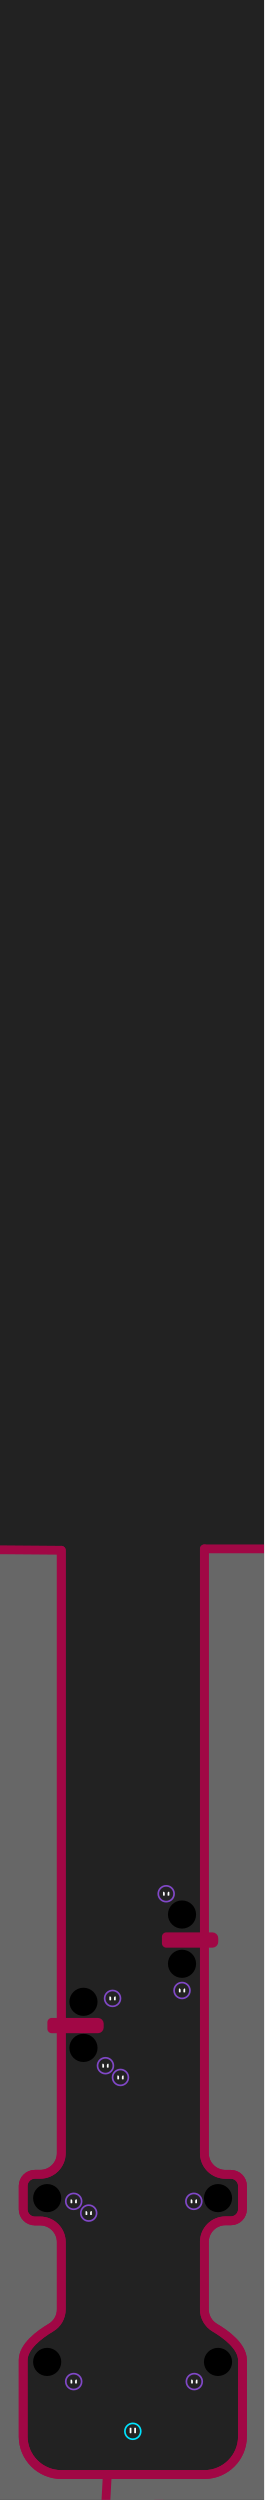
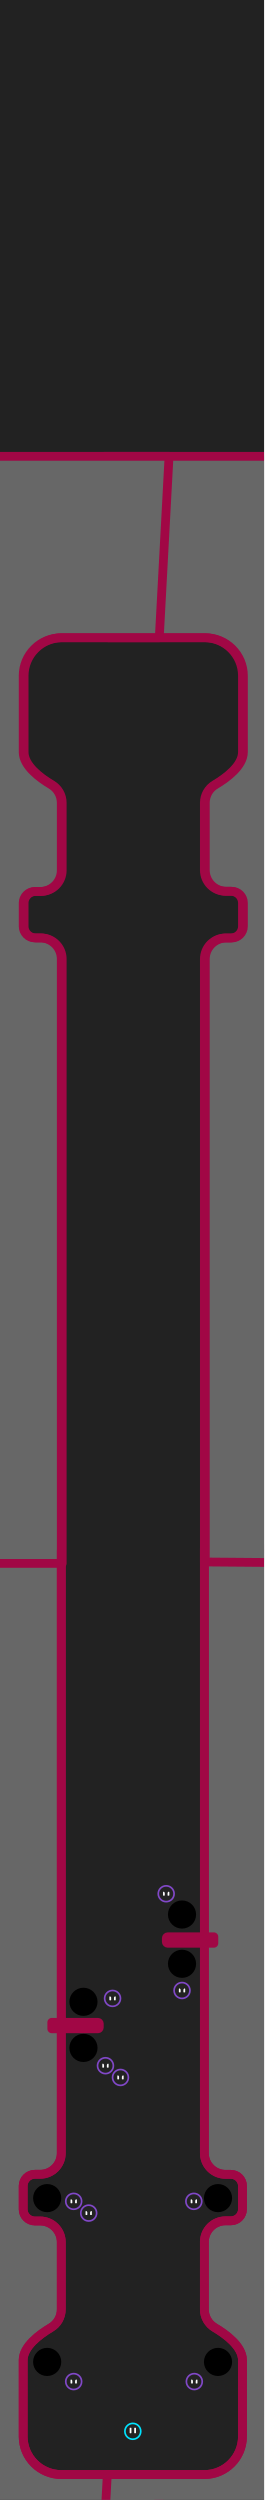
<svg xmlns="http://www.w3.org/2000/svg" width="750px" height="7102px" version="1.1" xml:space="preserve" style="fill-rule:evenodd;clip-rule:evenodd;stroke-linecap:round;stroke-linejoin:round;stroke-miterlimit:1.5;">
  <rect id="Level" x="-0" y="0" width="750" height="7101.67" style="fill:#222;" />
  <clipPath id="_clip1">
    <rect x="-0" y="0" width="750" height="7101.67" />
  </clipPath>
  <g clip-path="url(#_clip1)">
    <path id="_-background-" d="M449.667,7029.72l-275.59,-0c-59.744,-0 -108.25,-48.506 -108.25,-108.25l0,-216.5c0,-39.247 46.713,-73.644 78.767,-92.626c18.271,-10.794 29.482,-30.437 29.482,-51.658c-0,-38.078 0,-104.611 0,-191.3c0,-15.913 -6.321,-31.174 -17.573,-42.426c-11.252,-11.252 -26.514,-17.574 -42.427,-17.574c-8.861,0 -15.082,0 -15.082,0c-18.305,0 -33.167,-14.861 -33.167,-33.166l0,-66.334c0,-18.305 14.862,-33.166 33.167,-33.166l15.083,-0c33.137,-0 60,-26.863 60,-60c0,-645.326 0,-1712.67 0,-1712.67l-478.077,-4l-0,3144.95l765.327,-0l-11.66,-515.28Z" style="fill:#676767;stroke:#a10745;stroke-width:25px;" />
    <path id="_-background-1" d="M277.077,7545l742.855,-0l0,-3144.95l-439.355,-0l0,1716.83c0,15.913 6.322,31.175 17.574,42.427c11.252,11.252 26.513,17.573 42.426,17.573l15.25,0c18.214,0 33,14.787 33,33l0,66c0,18.214 -14.786,33 -33,33l-15.25,0c-15.913,0 -31.174,6.322 -42.426,17.574c-11.252,11.252 -17.574,26.513 -17.574,42.426l0,191.8c0,21.222 11.211,40.865 29.483,51.659c32.054,18.981 78.767,53.378 78.767,92.625l0,216.5c0,59.744 -48.505,108.25 -108.25,108.25l-275.759,-0l-27.741,515.28Z" style="fill:#676767;stroke:#a10745;stroke-width:25px;" />
+     <path id="_-background-2" d="M307.627,1811.59l275.589,0c59.745,0 108.25,48.506 108.25,108.25l0,216.5c0,39.247 -46.713,73.644 -78.767,92.626c-18.271,10.794 -29.481,30.437 -29.481,51.658c-0.001,38.078 -0.001,104.611 -0.001,191.3c0,15.913 6.321,31.174 17.574,42.426c11.252,11.252 26.513,17.574 42.426,17.574c8.861,-0 15.082,-0 15.082,-0c18.306,-0 33.167,14.861 33.167,33.166l0,66.334c0,18.305 -14.861,33.166 -33.167,33.166l-15.082,0c-33.137,0 -60,26.863 -60,60c-0.001,645.326 -0.001,1712.67 -0.001,1712.67l478.077,4l0,-3144.95l-765.327,0l11.661,515.28Z" style="fill:#676767;stroke:#a10745;stroke-width:25px;" />
+     <path id="_-background-3" d="M480.216,1296.31l-742.855,0l0,3144.95l439.355,-0l-0,-1716.83c-0,-15.913 -6.321,-31.175 -17.574,-42.427c-11.252,-11.252 -26.513,-17.573 -42.426,-17.573l-15.25,-0c-18.213,-0 -33,-14.787 -33,-33l-0,-66c-0,-18.214 14.787,-33 33,-33l15.25,-0c15.913,-0 31.174,-6.322 42.426,-17.574c11.253,-11.252 17.574,-26.513 17.574,-42.426l-0,-191.8c-0,-21.222 -11.211,-40.865 -29.483,-51.659c-32.054,-18.981 -78.767,-53.378 -78.767,-92.625l-0,-216.5c-0,-59.744 48.505,-108.25 108.25,-108.25l275.759,0l27.741,-515.28Z" style="fill:#676767;stroke:#a10745;stroke-width:25px;" />
    <path id="_-collision-" d="M580.577,4400.05l0,1716.83c0,15.913 6.322,31.175 17.574,42.427c11.252,11.252 26.513,17.573 42.426,17.573l15.25,0c18.214,0 33,14.787 33,33l0,66c0,18.214 -14.786,33 -33,33l-15.25,0c-15.913,0 -31.174,6.322 -42.426,17.574c-11.252,11.252 -17.574,26.513 -17.574,42.426l0,191.8c0,21.222 11.211,40.865 29.483,51.659c32.054,18.981 78.767,53.378 78.767,92.625l0,216.5c0,59.744 -48.505,108.25 -108.25,108.25l-406.5,-0c-59.744,-0 -108.25,-48.506 -108.25,-108.25l0,-216.5c0,-39.247 46.713,-73.644 78.767,-92.626c18.271,-10.794 29.482,-30.437 29.482,-51.658c-0,-38.078 0,-104.611 0,-191.3c0,-15.913 -6.321,-31.174 -17.573,-42.426c-11.252,-11.252 -26.514,-17.574 -42.427,-17.574c-8.861,0 -15.082,0 -15.082,0c-18.305,0 -33.167,-14.861 -33.167,-33.166l0,-66.334c0,-18.305 14.862,-33.166 33.167,-33.166l15.083,-0c33.137,-0 60,-26.863 60,-60c0,-645.326 0,-1712.67 0,-1712.67" style="fill:none;stroke:#a10745;stroke-width:25px;" />
+     <path id="_-collision-1" d="M174.077,4441.25l0,-1716.83c0,-15.913 -6.321,-31.175 -17.573,-42.427c-11.252,-11.252 -26.514,-17.573 -42.427,-17.573l-15.25,-0c-18.213,-0 -33,-14.787 -33,-33l0,-66c0,-18.214 14.787,-33 33,-33l15.25,-0c15.913,-0 31.175,-6.322 42.427,-17.574c11.252,-11.252 17.573,-26.513 17.573,-42.426l0,-191.8c0,-21.222 -11.21,-40.865 -29.482,-51.659c-32.055,-18.981 -78.768,-53.378 -78.768,-92.625l0,-216.5c0,-59.744 48.506,-108.25 108.25,-108.25l406.5,0c59.745,0 108.25,48.506 108.25,108.25l0,216.5c0,39.247 -46.713,73.644 -78.766,92.626c-18.272,10.794 -29.482,30.437 -29.482,51.658c-0,38.078 -0,104.611 -0,191.3c-0.001,15.913 6.321,31.174 17.573,42.426c11.252,11.252 26.514,17.574 42.427,17.574c8.86,-0 15.082,-0 15.082,-0c18.305,-0 33.166,14.861 33.166,33.166l0,66.334c0,18.305 -14.861,33.166 -33.166,33.166l-15.083,0c-33.137,0 -60,26.863 -60,60c-0.001,645.326 -0.001,1712.67 -0.001,1712.67" style="fill:none;stroke:#a10745;stroke-width:25px;" />
    <g id="Hole">
      <circle id="holePos" cx="133.994" cy="6244.42" r="40" />
    </g>
    <g id="Hole1">
      <circle id="holePos1" cx="133.994" cy="6709.75" r="40" />
    </g>
    <g id="Hole2">
      <circle id="holePos2" cx="619.327" cy="6244.42" r="40" />
    </g>
    <g id="Hole3">
      <circle id="holePos3" cx="237.077" cy="5817.75" r="40" />
    </g>
    <g id="Hole4">
      <circle id="holePos4" cx="517.077" cy="5578.75" r="40" />
    </g>
    <g id="Hole5">
      <circle id="holePos5" cx="237.077" cy="5686.75" r="40" />
    </g>
    <g id="Hole6">
      <circle id="holePos6" cx="517.077" cy="5438.75" r="40" />
    </g>
    <g id="Hole7">
      <circle id="holePos7" cx="619.327" cy="6709.75" r="40" />
    </g>
    <g id="Player">
      <circle id="start" cx="377.327" cy="6906.86" r="22.5" style="fill:#232323;stroke:#00e3ff;stroke-width:4.77px;" />
      <g>
        <path d="M373.355,6897.95l-0,13.166c-0,0.69 -0.56,1.25 -1.25,1.25l-2.5,0c-0.69,0 -1.25,-0.56 -1.25,-1.25l-0,-13.166c-0,-0.69 0.56,-1.25 1.25,-1.25l2.5,-0c0.69,-0 1.25,0.56 1.25,1.25Z" style="fill:#fff;" />
        <path d="M386.3,6897.95l0,13.166c0,0.69 -0.56,1.25 -1.25,1.25l-2.5,0c-0.69,0 -1.25,-0.56 -1.25,-1.25l0,-13.166c0,-0.69 0.56,-1.25 1.25,-1.25l2.5,-0c0.69,-0 1.25,0.56 1.25,1.25Z" style="fill:#fff;" />
      </g>
    </g>
    <g id="Enemy">
      <circle id="enemyPos" cx="209.327" cy="6765.59" r="22.5" style="fill:#232323;stroke:#8148c8;stroke-width:4.77px;" />
      <g>
        <path d="M204.842,6762.05c0.331,0.398 0.513,0.899 0.513,1.416c-0,1.87 -0,6.366 -0,6.366c-0,0.69 -0.56,1.25 -1.25,1.25l-2.5,0c-0.69,0 -1.25,-0.56 -1.25,-1.25l-0,-8.369c-0,-0.731 0.458,-1.384 1.145,-1.633c0.688,-0.249 1.458,-0.041 1.926,0.521c0.549,0.659 1.059,1.27 1.416,1.699Z" style="fill:#fff;" />
        <path d="M213.813,6762.05c-0.332,0.398 -0.513,0.899 -0.513,1.416c0,1.87 0,6.366 0,6.366c0,0.69 0.56,1.25 1.25,1.25l2.5,0c0.69,0 1.25,-0.56 1.25,-1.25l0,-8.369c0,-0.731 -0.458,-1.384 -1.146,-1.633c-0.687,-0.249 -1.457,-0.041 -1.925,0.521c-0.549,0.659 -1.059,1.27 -1.416,1.699Z" style="fill:#fff;" />
      </g>
    </g>
    <g id="Enemy1">
      <circle id="enemyPos1" cx="209.327" cy="6253.59" r="22.5" style="fill:#232323;stroke:#8148c8;stroke-width:4.77px;" />
      <g>
        <path d="M204.842,6250.05c0.331,0.398 0.513,0.899 0.513,1.416l-0,6.366c-0,0.69 -0.56,1.25 -1.25,1.25l-2.5,0c-0.69,0 -1.25,-0.56 -1.25,-1.25l-0,-8.369c-0,-0.731 0.458,-1.384 1.145,-1.633c0.688,-0.249 1.458,-0.041 1.926,0.521c0.549,0.659 1.059,1.27 1.416,1.699Z" style="fill:#fff;" />
        <path d="M213.813,6250.05c-0.332,0.398 -0.513,0.899 -0.513,1.416c0,1.87 0,6.366 0,6.366c0,0.69 0.56,1.25 1.25,1.25l2.5,0c0.69,0 1.25,-0.56 1.25,-1.25l0,-8.369c0,-0.731 -0.458,-1.384 -1.146,-1.633c-0.687,-0.249 -1.457,-0.041 -1.925,0.521c-0.549,0.659 -1.059,1.27 -1.416,1.699Z" style="fill:#fff;" />
      </g>
    </g>
    <g id="Enemy2">
      <circle id="enemyPos2" cx="550.661" cy="6253.59" r="22.5" style="fill:#232323;stroke:#8148c8;stroke-width:4.77px;" />
      <g>
        <path d="M546.175,6250.05c0.332,0.398 0.513,0.899 0.513,1.416c0,1.87 0,6.366 0,6.366c0,0.69 -0.56,1.25 -1.25,1.25l-2.5,0c-0.69,0 -1.25,-0.56 -1.25,-1.25l0,-8.369c0,-0.731 0.458,-1.384 1.146,-1.633c0.687,-0.249 1.457,-0.041 1.925,0.521c0.549,0.659 1.059,1.27 1.416,1.699Z" style="fill:#fff;" />
        <path d="M555.146,6250.05c-0.331,0.398 -0.513,0.899 -0.513,1.416c0,1.87 0,6.366 0,6.366c0,0.69 0.56,1.25 1.25,1.25l2.5,0c0.69,0 1.25,-0.56 1.25,-1.25l0,-8.369c0,-0.731 -0.458,-1.384 -1.145,-1.633c-0.688,-0.249 -1.458,-0.041 -1.926,0.521c-0.549,0.659 -1.058,1.27 -1.416,1.699Z" style="fill:#fff;" />
      </g>
    </g>
    <g id="Enemy3">
      <circle id="enemyPos3" cx="551.994" cy="6765.59" r="22.5" style="fill:#232323;stroke:#8148c8;stroke-width:4.77px;" />
      <g>
        <path d="M547.509,6762.05c0.331,0.398 0.512,0.899 0.512,1.416c0,1.87 0,6.366 0,6.366c0,0.69 -0.56,1.25 -1.25,1.25l-2.5,0c-0.689,0 -1.25,-0.56 -1.25,-1.25l0,-8.369c0,-0.731 0.458,-1.384 1.146,-1.633c0.688,-0.249 1.458,-0.041 1.926,0.521c0.548,0.659 1.058,1.27 1.416,1.699Z" style="fill:#fff;" />
        <path d="M556.479,6762.05c-0.331,0.398 -0.512,0.899 -0.512,1.416c-0,1.87 -0,6.366 -0,6.366c-0,0.69 0.56,1.25 1.25,1.25l2.5,0c0.69,0 1.25,-0.56 1.25,-1.25l-0,-8.369c-0,-0.731 -0.458,-1.384 -1.146,-1.633c-0.688,-0.249 -1.458,-0.041 -1.926,0.521c-0.548,0.659 -1.058,1.27 -1.416,1.699Z" style="fill:#fff;" />
      </g>
    </g>
    <g id="Enemy4">
      <circle id="enemyPos4" cx="251.994" cy="6286.92" r="22.5" style="fill:#232323;stroke:#8148c8;stroke-width:4.77px;" />
      <g>
        <path d="M247.509,6283.39c0.331,0.397 0.512,0.898 0.512,1.416c0,1.87 0,6.366 0,6.366c0,0.69 -0.56,1.25 -1.25,1.25l-2.5,-0c-0.689,-0 -1.25,-0.56 -1.25,-1.25l0,-8.369c0,-0.732 0.458,-1.385 1.146,-1.634c0.688,-0.249 1.458,-0.04 1.926,0.522c0.548,0.658 1.058,1.27 1.416,1.699Z" style="fill:#fff;" />
        <path d="M256.479,6283.39c-0.331,0.397 -0.512,0.898 -0.512,1.416c-0,1.87 -0,6.366 -0,6.366c-0,0.69 0.56,1.25 1.25,1.25l2.5,-0c0.69,-0 1.25,-0.56 1.25,-1.25l-0,-8.369c-0,-0.732 -0.458,-1.385 -1.146,-1.634c-0.688,-0.249 -1.458,-0.04 -1.926,0.522c-0.548,0.658 -1.058,1.27 -1.416,1.699Z" style="fill:#fff;" />
      </g>
    </g>
    <g id="Enemy5">
      <circle id="enemyPos5" cx="299.577" cy="5868.25" r="22.5" style="fill:#232323;stroke:#8148c8;stroke-width:4.77px;" />
      <g>
        <path d="M295.092,5864.72c0.331,0.398 0.513,0.899 0.513,1.416l-0,6.366c-0,0.69 -0.56,1.25 -1.25,1.25l-2.5,-0c-0.69,-0 -1.25,-0.56 -1.25,-1.25l-0,-8.369c-0,-0.731 0.458,-1.384 1.145,-1.633c0.688,-0.249 1.458,-0.041 1.926,0.521c0.549,0.658 1.059,1.27 1.416,1.699Z" style="fill:#fff;" />
        <path d="M304.063,5864.72c-0.332,0.398 -0.513,0.899 -0.513,1.416c0,1.87 0,6.366 0,6.366c0,0.69 0.56,1.25 1.25,1.25l2.5,-0c0.69,-0 1.25,-0.56 1.25,-1.25l0,-8.369c0,-0.731 -0.458,-1.384 -1.146,-1.633c-0.687,-0.249 -1.457,-0.041 -1.925,0.521c-0.549,0.658 -1.059,1.27 -1.416,1.699Z" style="fill:#fff;" />
      </g>
    </g>
    <g id="Enemy6">
      <circle id="enemyPos6" cx="319.744" cy="5677.09" r="22.5" style="fill:#232323;stroke:#8148c8;stroke-width:4.77px;" />
      <g>
        <path d="M315.259,5673.55c0.331,0.398 0.512,0.899 0.512,1.416c0,1.87 0,6.366 0,6.366c0,0.69 -0.56,1.25 -1.25,1.25l-2.5,0c-0.689,0 -1.25,-0.56 -1.25,-1.25l0,-8.369c0,-0.731 0.459,-1.384 1.146,-1.633c0.688,-0.249 1.458,-0.041 1.926,0.521c0.548,0.659 1.058,1.27 1.416,1.699Z" style="fill:#fff;" />
        <path d="M324.229,5673.55c-0.331,0.398 -0.512,0.899 -0.512,1.416c-0,1.87 -0,6.366 -0,6.366c-0,0.69 0.56,1.25 1.25,1.25l2.5,0c0.69,0 1.25,-0.56 1.25,-1.25l-0,-8.369c-0,-0.731 -0.458,-1.384 -1.146,-1.633c-0.688,-0.249 -1.457,-0.041 -1.926,0.521c-0.548,0.659 -1.058,1.27 -1.416,1.699Z" style="fill:#fff;" />
      </g>
    </g>
    <g id="Enemy7">
      <circle id="enemyPos7" cx="472.077" cy="5379.75" r="22.5" style="fill:#232323;stroke:#8148c8;stroke-width:4.77px;" />
      <g>
        <path d="M467.592,5376.22c0.331,0.398 0.513,0.899 0.513,1.416c-0,1.87 -0,6.366 -0,6.366c-0,0.69 -0.56,1.25 -1.25,1.25l-2.5,-0c-0.69,-0 -1.25,-0.56 -1.25,-1.25c-0,-0 -0,-4.606 -0,-8.369c-0,-0.731 0.458,-1.384 1.145,-1.633c0.688,-0.249 1.458,-0.041 1.926,0.521c0.549,0.658 1.059,1.27 1.416,1.699Z" style="fill:#fff;" />
        <path d="M476.563,5376.22c-0.332,0.398 -0.513,0.899 -0.513,1.416c0,1.87 0,6.366 0,6.366c0,0.69 0.56,1.25 1.25,1.25l2.5,-0c0.69,-0 1.25,-0.56 1.25,-1.25c0,-0 0,-4.606 0,-8.369c0,-0.731 -0.458,-1.384 -1.146,-1.633c-0.687,-0.249 -1.457,-0.041 -1.925,0.521c-0.549,0.658 -1.059,1.27 -1.416,1.699Z" style="fill:#fff;" />
      </g>
    </g>
    <g id="Enemy8">
      <circle id="enemyPos8" cx="342.244" cy="5901.59" r="22.5" style="fill:#232323;stroke:#8148c8;stroke-width:4.77px;" />
      <g>
        <path d="M337.759,5898.05c0.331,0.398 0.512,0.899 0.512,1.416c0,1.87 0,6.366 0,6.366c0,0.69 -0.56,1.25 -1.25,1.25l-2.5,0c-0.689,0 -1.25,-0.56 -1.25,-1.25c0,0 0,-4.605 0,-8.369c0,-0.731 0.459,-1.384 1.146,-1.633c0.688,-0.249 1.458,-0.041 1.926,0.521c0.548,0.659 1.058,1.27 1.416,1.699Z" style="fill:#fff;" />
        <path d="M346.729,5898.05c-0.331,0.398 -0.512,0.899 -0.512,1.416c-0,1.87 -0,6.366 -0,6.366c-0,0.69 0.56,1.25 1.25,1.25l2.5,0c0.69,0 1.25,-0.56 1.25,-1.25l-0,-8.369c-0,-0.731 -0.458,-1.384 -1.146,-1.633c-0.688,-0.249 -1.457,-0.041 -1.926,0.521c-0.548,0.659 -1.058,1.27 -1.416,1.699Z" style="fill:#fff;" />
      </g>
    </g>
    <g id="Enemy9">
      <circle id="enemyPos9" cx="517.077" cy="5654.59" r="22.5" style="fill:#232323;stroke:#8148c8;stroke-width:4.77px;" />
      <g>
        <path d="M512.592,5651.05c0.331,0.398 0.513,0.899 0.513,1.416c-0,1.87 -0,6.366 -0,6.366c-0,0.69 -0.56,1.25 -1.25,1.25l-2.5,0c-0.69,0 -1.25,-0.56 -1.25,-1.25l-0,-8.369c-0,-0.731 0.458,-1.384 1.145,-1.633c0.688,-0.249 1.458,-0.041 1.926,0.521c0.549,0.659 1.059,1.27 1.416,1.699Z" style="fill:#fff;" />
        <path d="M521.563,5651.05c-0.332,0.398 -0.513,0.899 -0.513,1.416c0,1.87 0,6.366 0,6.366c0,0.69 0.56,1.25 1.25,1.25l2.5,0c0.69,0 1.25,-0.56 1.25,-1.25l0,-8.369c0,-0.731 -0.458,-1.384 -1.146,-1.633c-0.687,-0.249 -1.457,-0.041 -1.925,0.521c-0.549,0.659 -1.059,1.27 -1.416,1.699Z" style="fill:#fff;" />
      </g>
    </g>
-     <path id="_-collision-1" d="M176.099,5745l102,0c1.061,0 2.078,0.421 2.828,1.172c0.75,0.75 1.172,1.767 1.172,2.828c-0,3.106 -0,7.394 -0,10.5c-0,2.209 -1.791,4 -4,4c-22.373,0 -131,0 -131,0l-0,-18.5l68.5,0" style="fill:#676767;stroke:#a10745;stroke-width:25px;" />
-     <path id="_-collision-2" d="M501.505,5502c-0,0 82.685,0 102,0c1.061,0 2.078,0.421 2.828,1.172c0.75,0.75 1.172,1.767 1.172,2.828c-0,3.106 -0,7.394 -0,10.5c-0,2.209 -1.791,4 -4,4c-22.373,0 -131,0 -131,0l-0,-18.5l68.5,0" style="fill:#676767;stroke:#a10745;stroke-width:25px;" />
+     <path id="_-collision-2" d="M176.099,5745l102,0c1.061,0 2.078,0.421 2.828,1.172c0.75,0.75 1.172,1.767 1.172,2.828c-0,3.106 -0,7.394 -0,10.5c-0,2.209 -1.791,4 -4,4c-22.373,0 -131,0 -131,0l-0,-18.5l68.5,0" style="fill:#676767;stroke:#a10745;stroke-width:25px;" />
+     <path id="_-collision-3" d="M578.505,5520.5l-102,0c-1.061,0 -2.079,-0.421 -2.829,-1.172c-0.75,-0.75 -1.171,-1.767 -1.171,-2.828c-0,-3.106 -0,-7.394 -0,-10.5c-0,-2.209 1.791,-4 4,-4c22.372,0 131,0 131,0l-0,18.5l-68.5,0" style="fill:#676767;stroke:#a10745;stroke-width:25px;" />
  </g>
  <g id="Game-Title">
    </g>
</svg>
